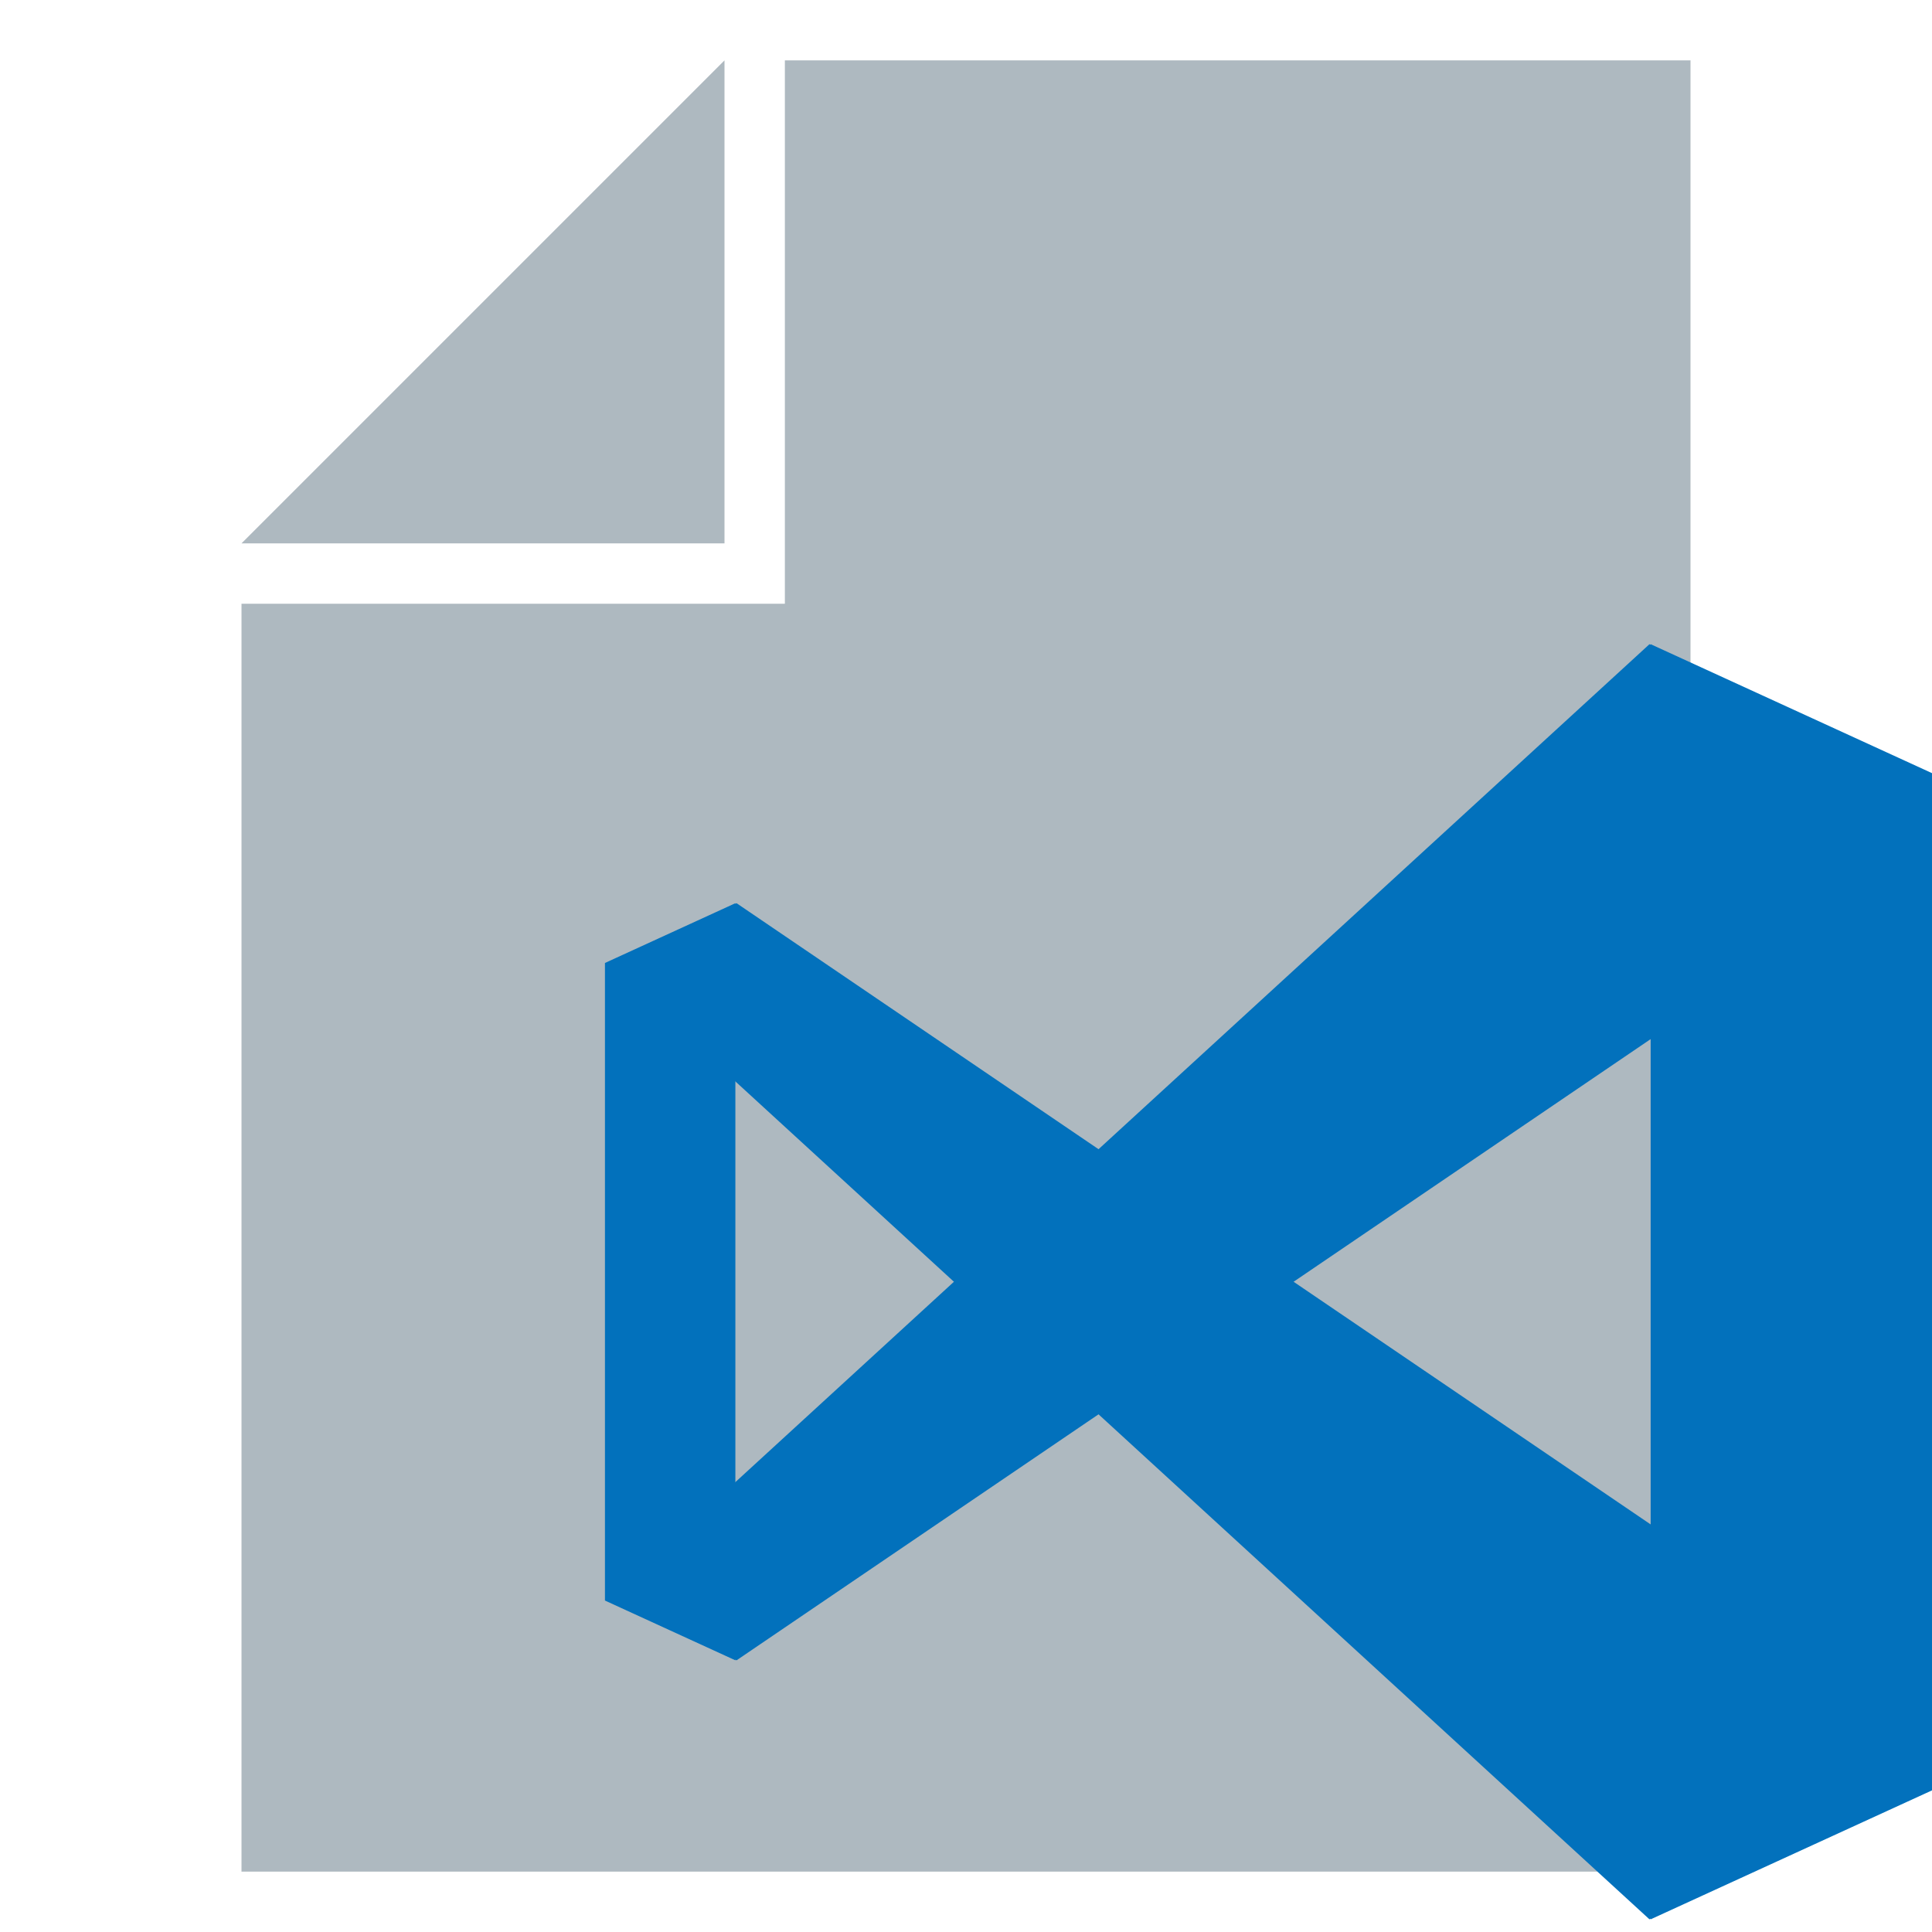
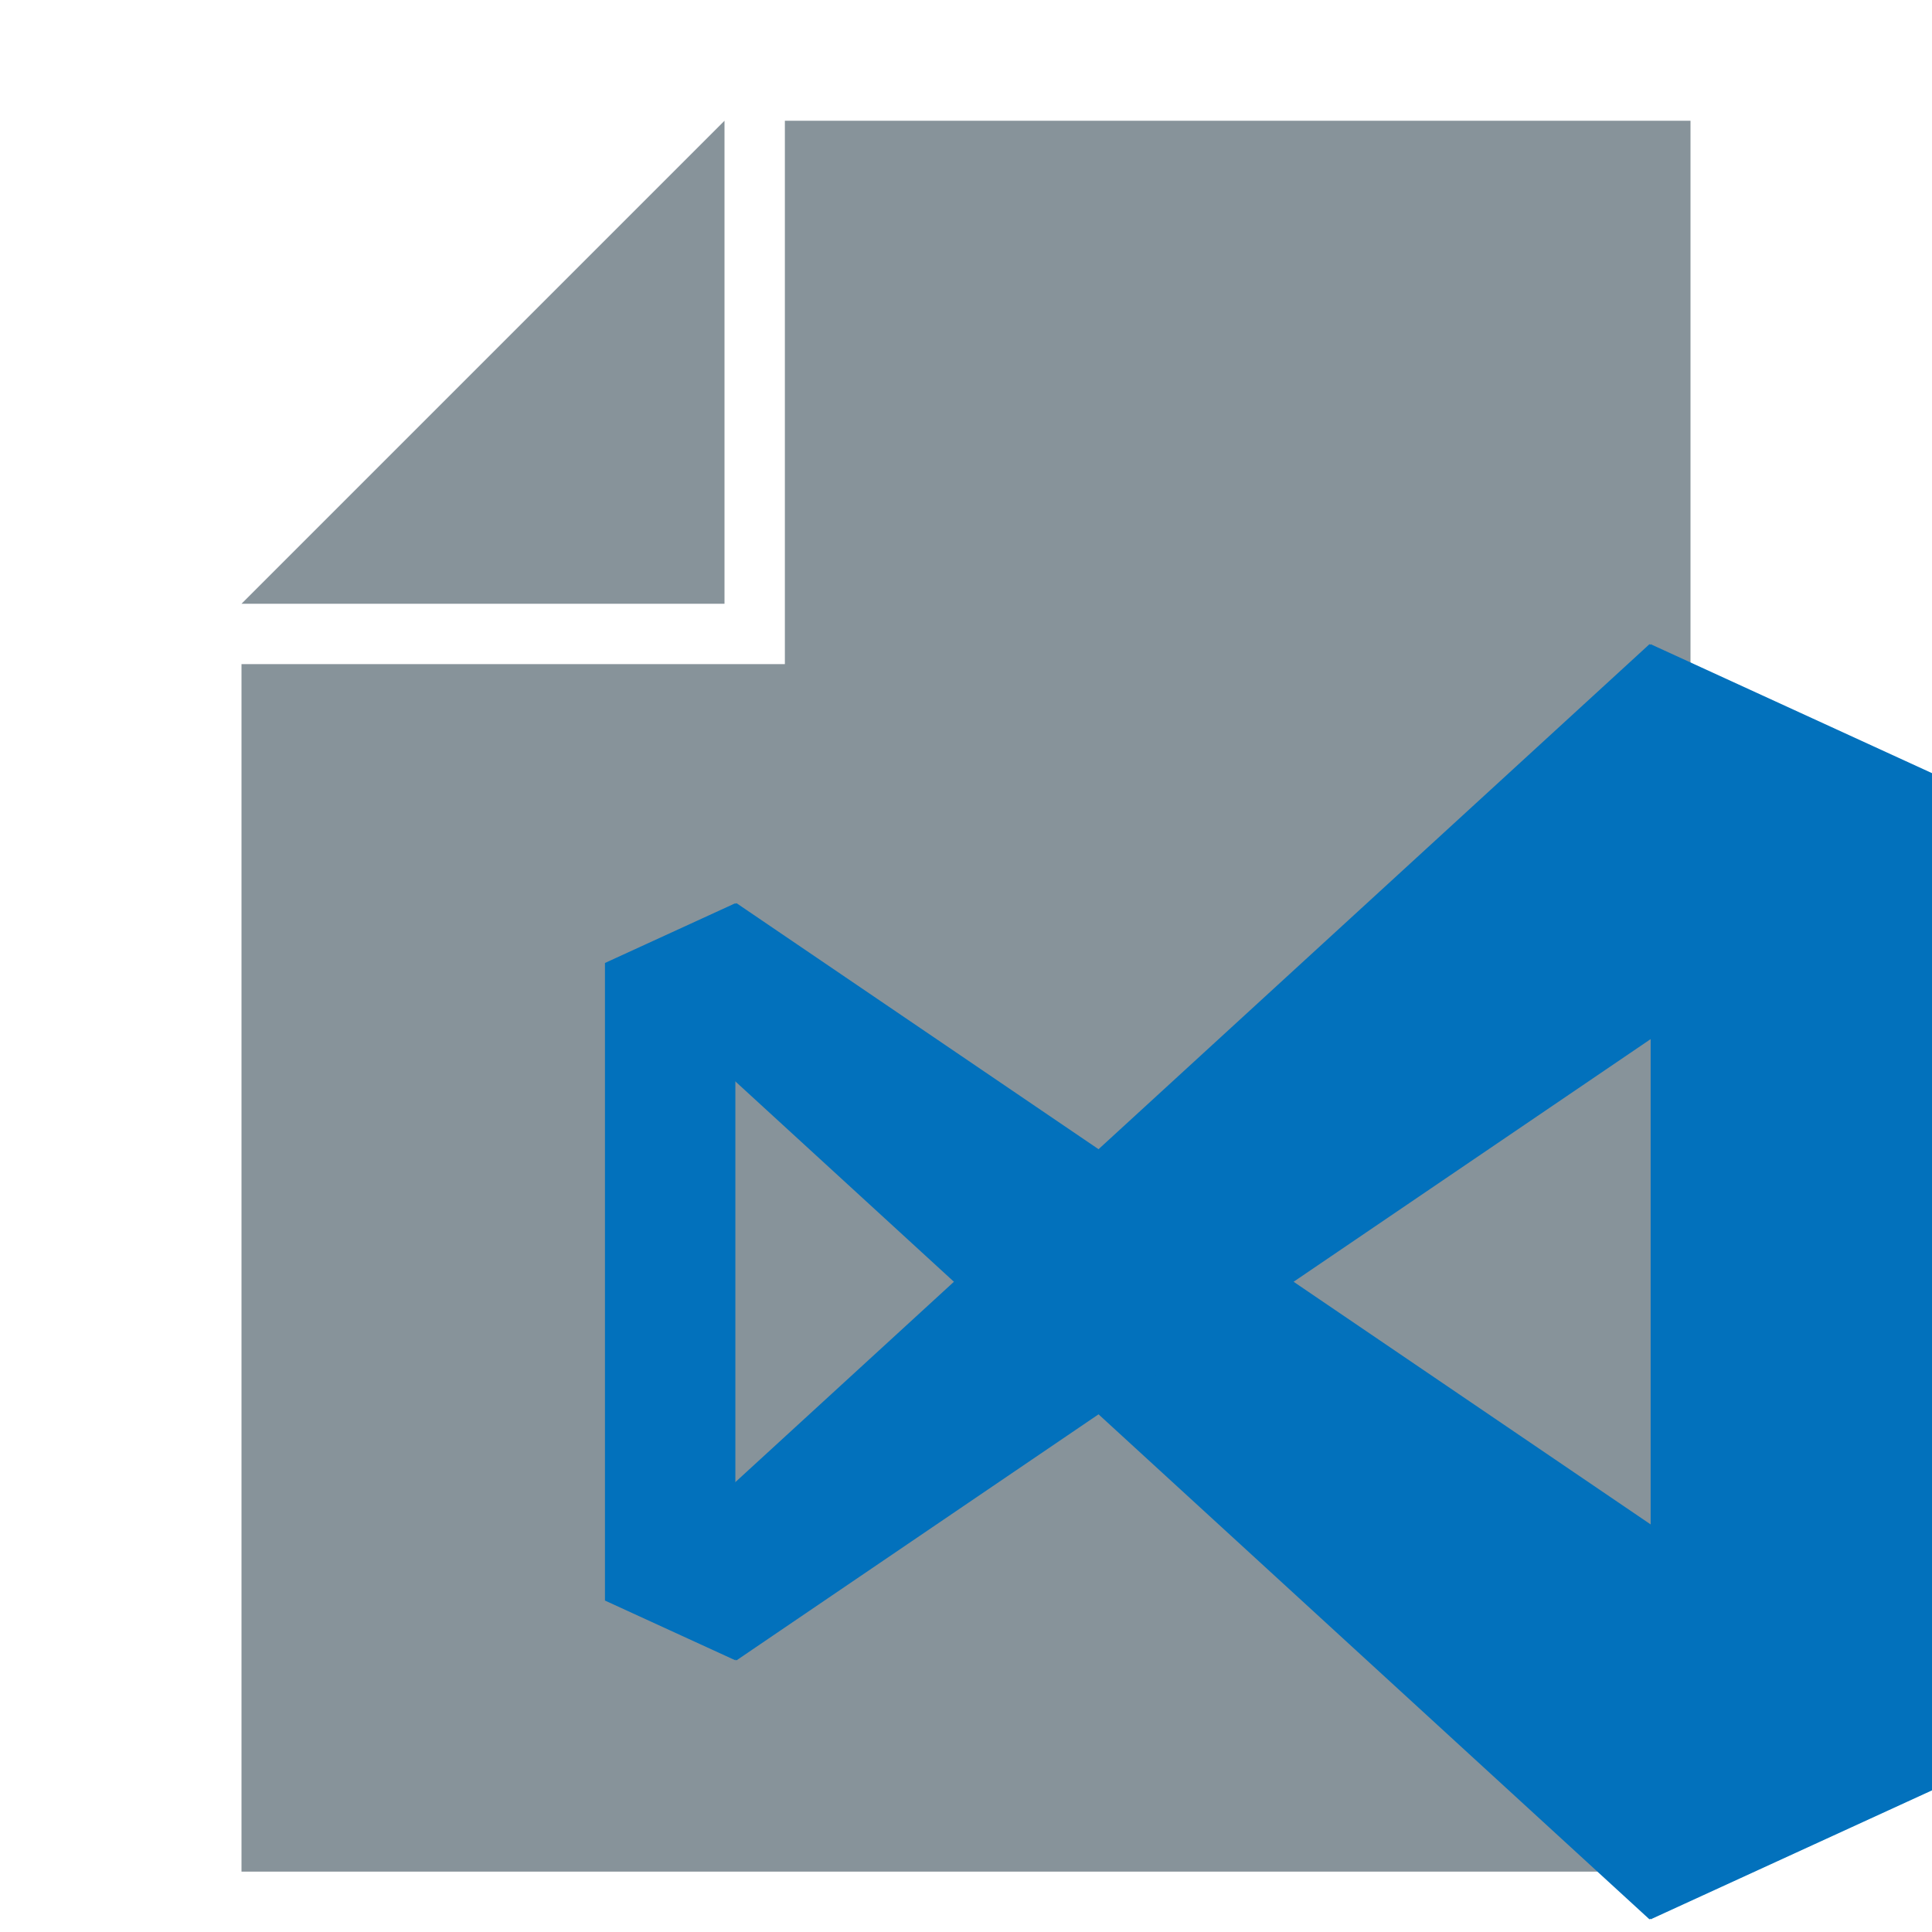
<svg xmlns="http://www.w3.org/2000/svg" viewBox="0 0 32 32">
-   <path fill="#9aa7b0" opacity=".8" style="isolation: isolate" d="M 12 1 L 4 9 h 8 V 0 z" />
-   <path fill="#9aa7b0" opacity=".8" style="isolation: isolate" d="M 13 1 v 9 H 4 v 21 h 24 V 1" />
+   <path fill="#87939a" style="isolation: isolate" d="M 12 2 L 4 10 h 8 V 0 z" />
+   <path fill="#87939a" style="isolation: isolate" d="M 13 2 v 9 H 4 v 20 h 24 V 2" />
  <g fill="#0271bc">
    <path transform="matrix(1.2,0,0,1.1,-1.5,0)" d="M 11.4 13.6 l -1.8 0.9 v 9.6 l 1.8 0.9 z" />
    <path transform="matrix(1.2,0,0,1.1,-2.2,0)" d="M 12 13.6 l 17.4 12.9 l -4.8 2.4 L 10.2 14.5 z" />
    <path transform="matrix(1.2,0,0,1.1,-2.2,0)" d="M 12 25 l 17.4 -12.9 l -4.8 -2.4 L 10.2 24.1 z" />
    <path transform="matrix(1.2,0,0,1.1,-2.9,0)" d="M 25.2 9.7 l 4.8 2.4 v 14.4 l -4.8 2.4 z" />
  </g>
</svg>
